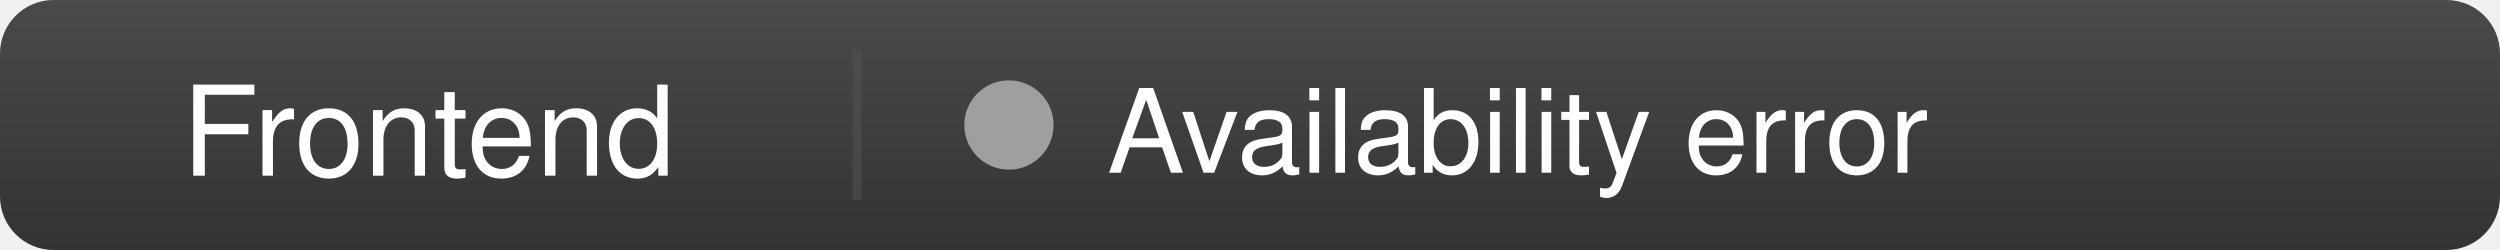
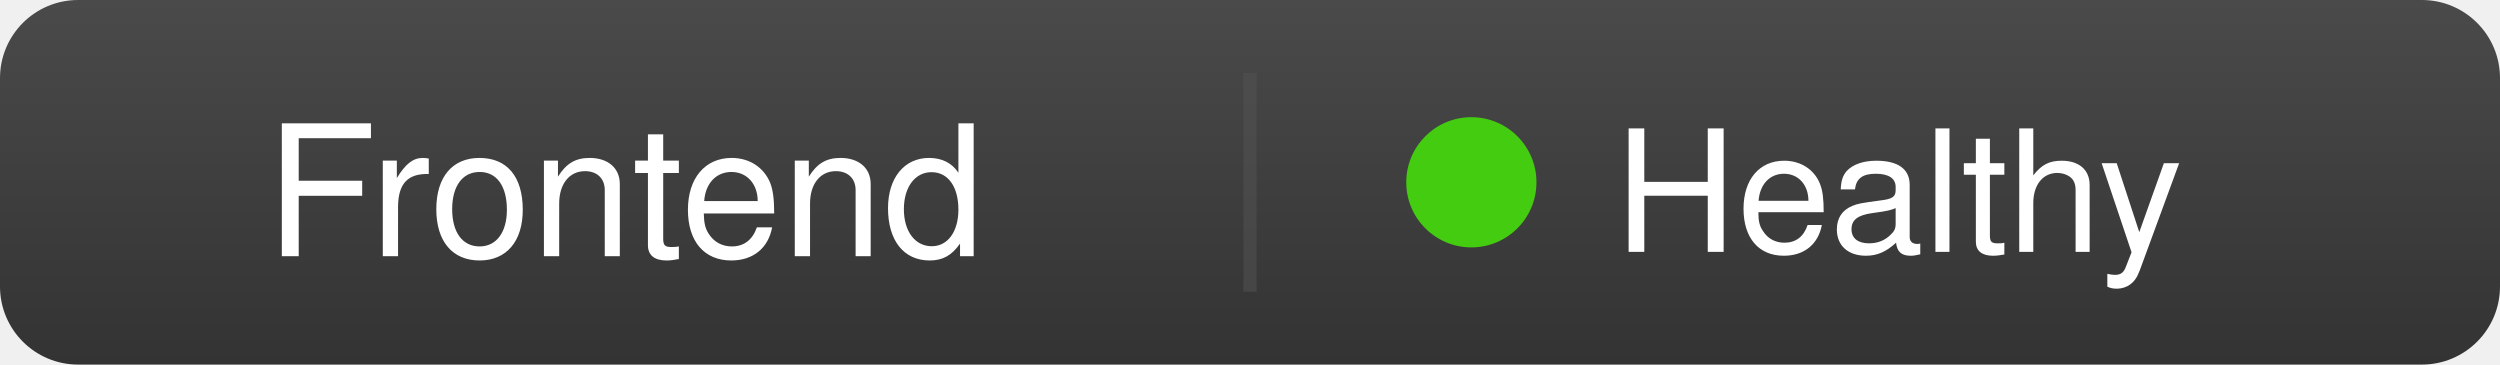
- <svg xmlns="http://www.w3.org/2000/svg" width="280" height="28" style="background: transparent;">
+ <svg xmlns="http://www.w3.org/2000/svg" width="192" height="28" style="background: transparent;">
  <defs>
    <linearGradient id="badgeGradient" x1="0%" y1="0%" x2="0%" y2="100%">
      <stop offset="0%" style="stop-color:#4A4A4A;stop-opacity:1" />
      <stop offset="100%" style="stop-color:#333333;stop-opacity:1" />
    </linearGradient>
  </defs>
  <g>
-     <rect width="280" height="28" rx="6" ry="6" fill="url(#badgeGradient)" />
+     <rect width="192" height="28" rx="6" ry="6" fill="url(#badgeGradient)" />
    <line x1="96" y1="5.6" x2="96" y2="22.4" stroke="#555555" stroke-width="1" stroke-opacity="0.5" />
    <text x="48.0" y="15.0" fill="#FFFFFF" text-anchor="middle" font-family="'Segoe UI', Helvetica, Arial, sans-serif" font-size="14" font-weight="500" dominant-baseline="middle">
      Frontend
    </text>
-     <circle cx="113" cy="14.0" r="5" fill="#9f9f9f" />
+     <circle cx="113" cy="14.0" r="5" fill="#4c1" />
    <text x="124" y="15.0" fill="#FFFFFF" text-anchor="start" font-family="'Segoe UI', Helvetica, Arial, sans-serif" font-size="13" font-weight="400" dominant-baseline="middle">
-       Availability error
+       Healthy
    </text>
  </g>
</svg>
